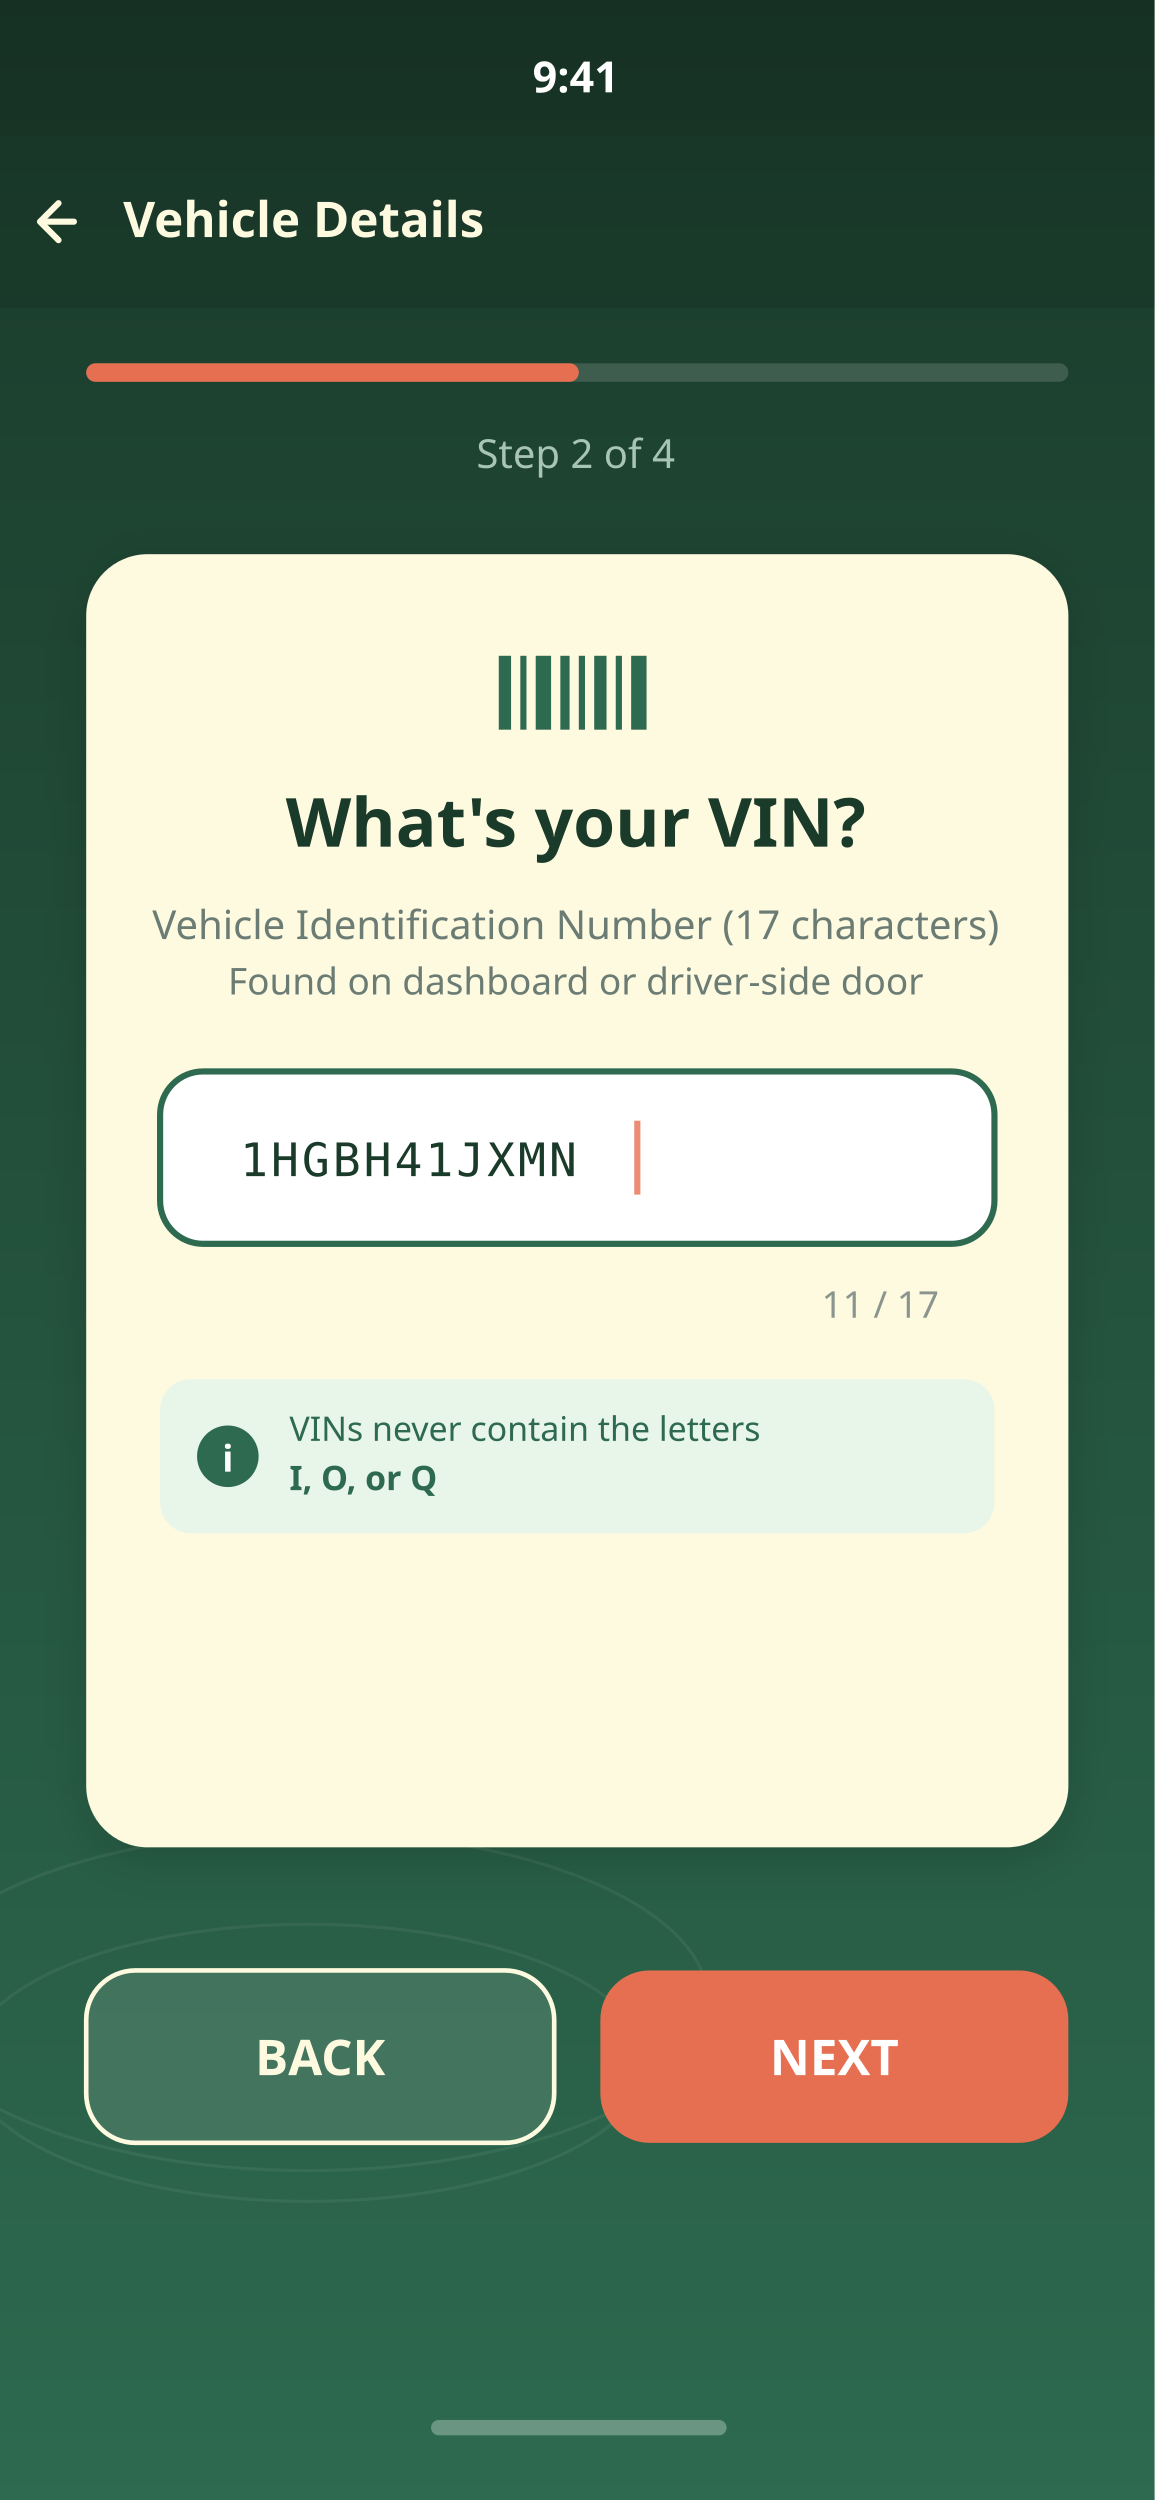
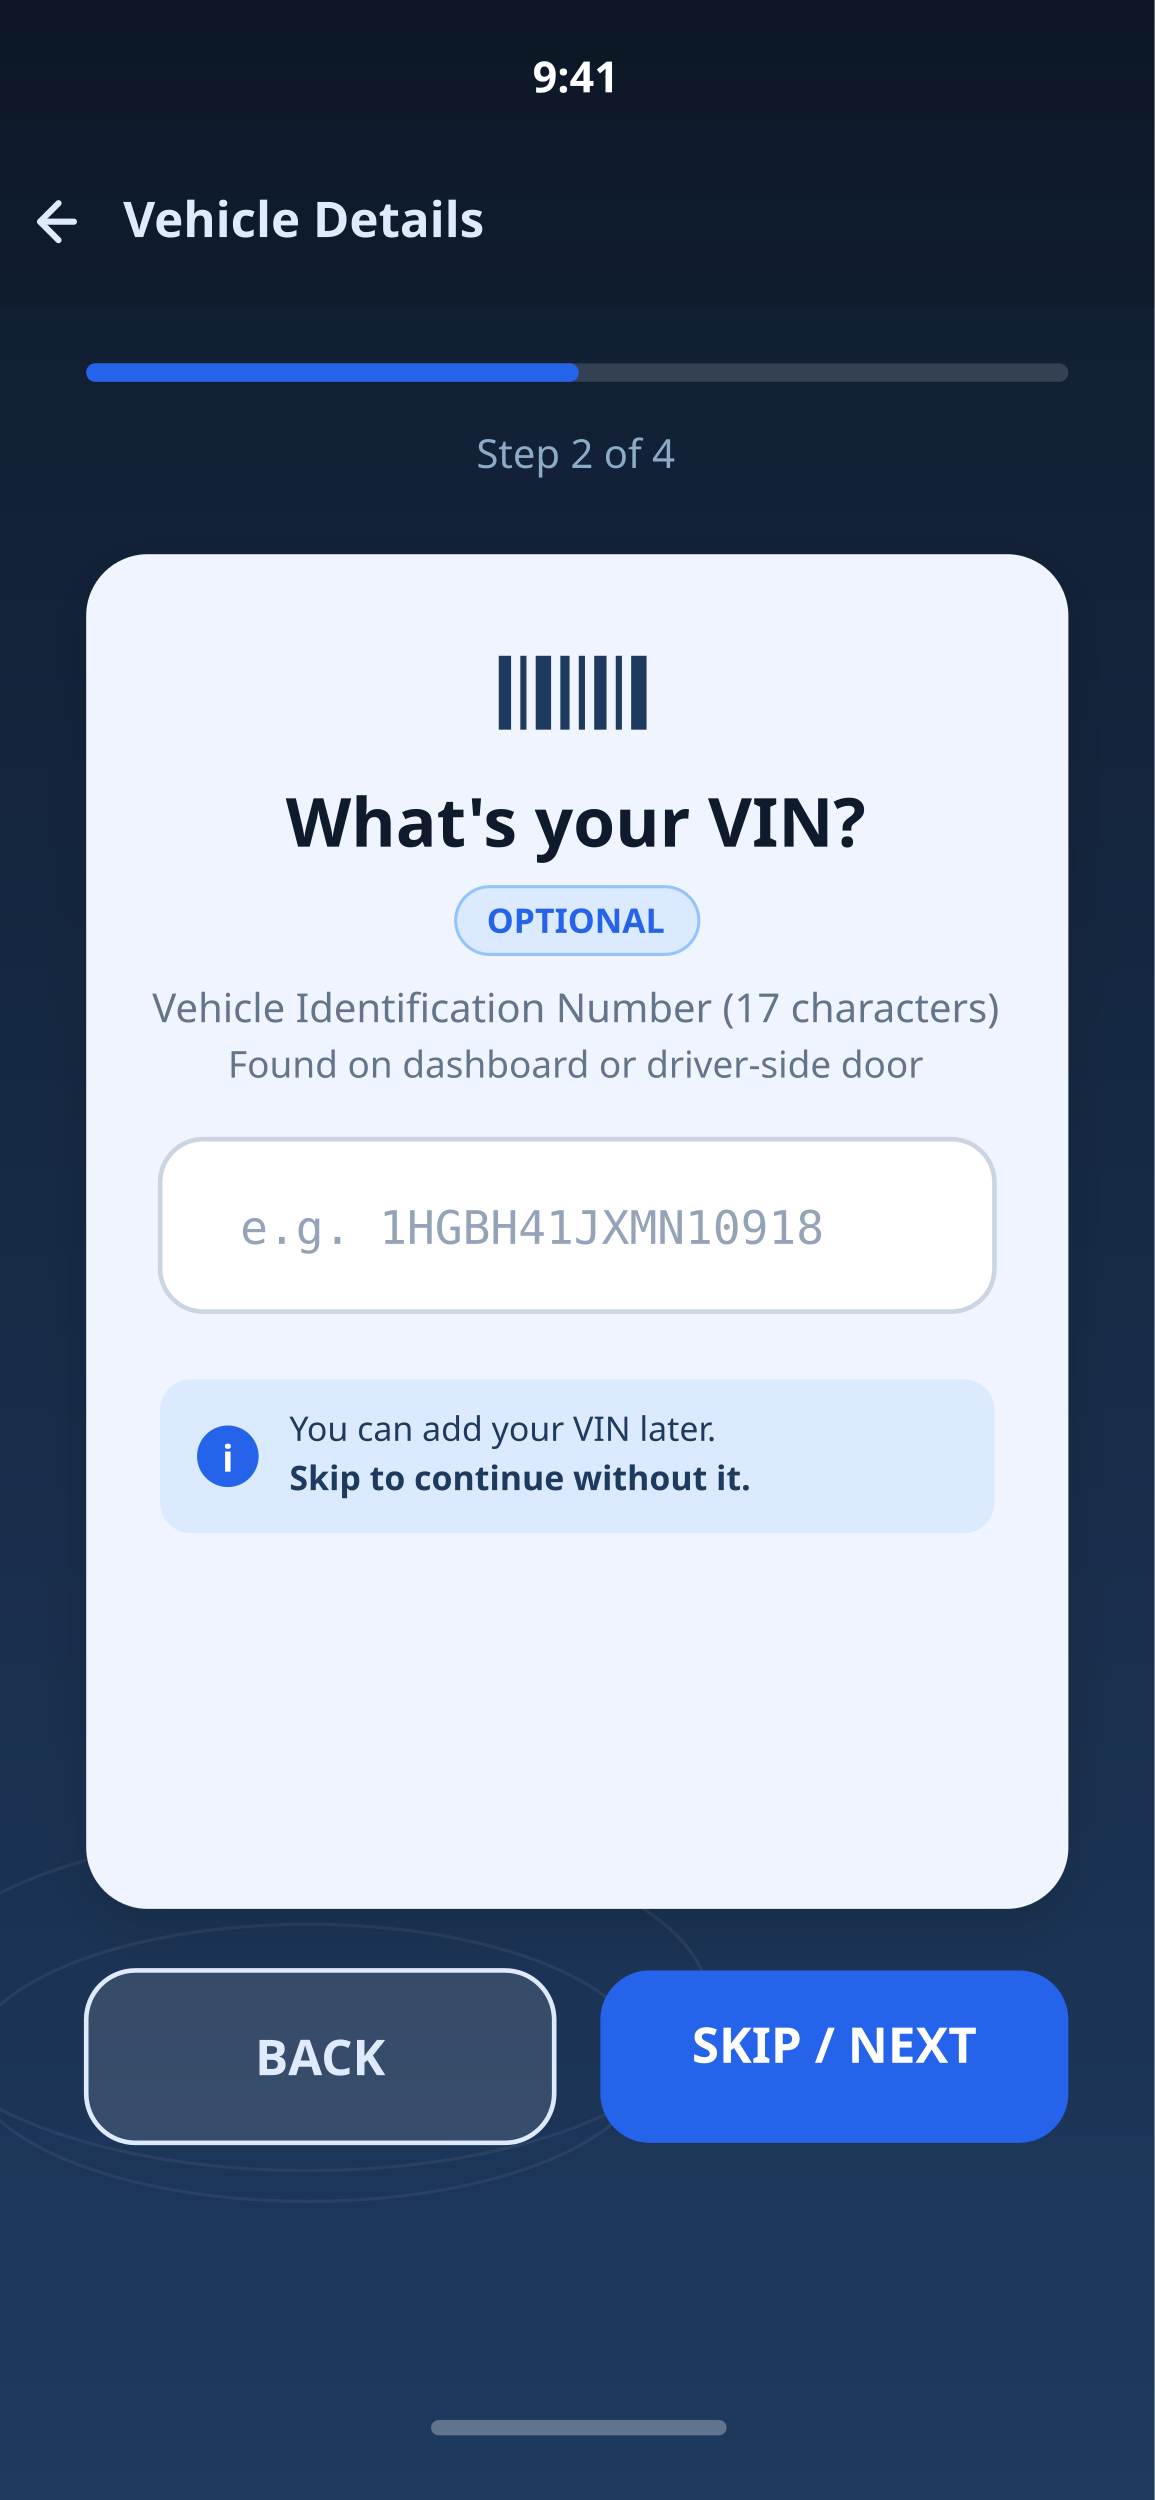
<svg xmlns="http://www.w3.org/2000/svg" viewBox="0 0 375 812" width="375" height="812">
  <defs>
    <linearGradient id="bgGrad" x1="0" y1="0" x2="0" y2="1">
-       <stop offset="0%" stop-color="#1a3a2a" />
-       <stop offset="100%" stop-color="#2d6a4f" />
+       <stop offset="0%" stop-color="#0f1b2d" />
+       <stop offset="100%" stop-color="#1e3a5f" />
    </linearGradient>
    <filter id="cardShadow" x="-5%" y="-5%" width="110%" height="110%">
      <feDropShadow dx="0" dy="4" stdDeviation="8" flood-color="#000" flood-opacity="0.15" />
    </filter>
  </defs>
  <rect width="375" height="812" fill="url(#bgGrad)" />
  <g opacity="0.06" stroke="#fff" stroke-width="1" fill="none">
    <ellipse cx="100" cy="650" rx="130" ry="55" />
    <ellipse cx="100" cy="670" rx="110" ry="45" />
  </g>
  <rect width="375" height="44" fill="rgba(0,0,0,0.15)" />
  <text x="187" y="30" text-anchor="middle" fill="#fff" font-family="system-ui, sans-serif" font-size="14" font-weight="600">9:41</text>
  <rect x="0" y="44" width="375" height="56" fill="rgba(0,0,0,0.1)" />
-   <polyline points="24,72 14,72" fill="none" stroke="#fefae0" stroke-width="2" stroke-linecap="round" />
-   <polyline points="19,66 13,72 19,78" fill="none" stroke="#fefae0" stroke-width="2" stroke-linecap="round" stroke-linejoin="round" />
-   <text x="40" y="77" fill="#fefae0" font-family="system-ui, sans-serif" font-size="16" font-weight="600">Vehicle Details</text>
+   <polyline points="24,72 14,72" fill="none" stroke="#e0eaff" stroke-width="2" stroke-linecap="round" />
+   <polyline points="19,66 13,72 19,78" fill="none" stroke="#e0eaff" stroke-width="2" stroke-linecap="round" stroke-linejoin="round" />
+   <text x="40" y="77" fill="#e0eaff" font-family="system-ui, sans-serif" font-size="16" font-weight="600">Vehicle Details</text>
  <rect x="28" y="118" width="319" height="6" rx="3" fill="rgba(255,255,255,0.15)" />
-   <rect x="28" y="118" width="160" height="6" rx="3" fill="#e76f51" />
-   <text x="187" y="152" text-anchor="middle" fill="#a7c4b5" font-family="system-ui, sans-serif" font-size="13" font-weight="500">Step 2 of 4</text>
-   <rect x="28" y="180" width="319" height="420" rx="20" fill="#fefae0" filter="url(#cardShadow)" />
+   <rect x="28" y="118" width="160" height="6" rx="3" fill="#2563eb" />
+   <text x="187" y="152" text-anchor="middle" fill="#8babc7" font-family="system-ui, sans-serif" font-size="13" font-weight="500">Step 2 of 4</text>
+   <rect x="28" y="180" width="319" height="440" rx="20" fill="#f0f4ff" filter="url(#cardShadow)" />
  <g transform="translate(187, 225)">
-     <rect x="-25" y="-12" width="4" height="24" fill="#2d6a4f" />
-     <rect x="-18" y="-12" width="2" height="24" fill="#2d6a4f" />
-     <rect x="-13" y="-12" width="5" height="24" fill="#2d6a4f" />
-     <rect x="-5" y="-12" width="3" height="24" fill="#2d6a4f" />
-     <rect x="1" y="-12" width="2" height="24" fill="#2d6a4f" />
-     <rect x="6" y="-12" width="4" height="24" fill="#2d6a4f" />
-     <rect x="13" y="-12" width="2" height="24" fill="#2d6a4f" />
-     <rect x="18" y="-12" width="5" height="24" fill="#2d6a4f" />
+     <rect x="-25" y="-12" width="4" height="24" fill="#1e3a5f" />
+     <rect x="-18" y="-12" width="2" height="24" fill="#1e3a5f" />
+     <rect x="-13" y="-12" width="5" height="24" fill="#1e3a5f" />
+     <rect x="-5" y="-12" width="3" height="24" fill="#1e3a5f" />
+     <rect x="1" y="-12" width="2" height="24" fill="#1e3a5f" />
+     <rect x="6" y="-12" width="4" height="24" fill="#1e3a5f" />
+     <rect x="13" y="-12" width="2" height="24" fill="#1e3a5f" />
+     <rect x="18" y="-12" width="5" height="24" fill="#1e3a5f" />
  </g>
-   <text x="187" y="275" text-anchor="middle" fill="#1a3a2a" font-family="system-ui, sans-serif" font-size="22" font-weight="700">What's your VIN?</text>
-   <text x="187" y="305" text-anchor="middle" fill="#6b7c74" font-family="system-ui, sans-serif" font-size="13">Vehicle Identification Number (17 characters)</text>
-   <text x="187" y="323" text-anchor="middle" fill="#6b7c74" font-family="system-ui, sans-serif" font-size="12">Found on dashboard or driver-side door</text>
-   <rect x="52" y="348" width="271" height="56" rx="14" fill="#fff" stroke="#2d6a4f" stroke-width="2" />
-   <text x="78" y="382" fill="#1a3a2a" font-family="monospace" font-size="15" font-weight="500" letter-spacing="1">1HGBH41JXMN</text>
-   <rect x="206" y="364" width="2" height="24" fill="#e76f51" opacity="0.8" />
-   <text x="305" y="428" text-anchor="end" fill="#8a9590" font-family="system-ui, sans-serif" font-size="12">11 / 17</text>
-   <rect x="52" y="448" width="271" height="50" rx="10" fill="#e8f5e9" />
-   <circle cx="74" cy="473" r="10" fill="#2d6a4f" />
+   <text x="187" y="275" text-anchor="middle" fill="#0f1b2d" font-family="system-ui, sans-serif" font-size="22" font-weight="700">What's your VIN?</text>
+   <rect x="148" y="288" width="79" height="22" rx="11" fill="#dbeafe" stroke="#93c5fd" stroke-width="1" />
+   <text x="187" y="303" text-anchor="middle" fill="#2563eb" font-family="system-ui, sans-serif" font-size="11" font-weight="600">OPTIONAL</text>
+   <text x="187" y="332" text-anchor="middle" fill="#64748b" font-family="system-ui, sans-serif" font-size="13">Vehicle Identification Number (17 characters)</text>
+   <text x="187" y="350" text-anchor="middle" fill="#64748b" font-family="system-ui, sans-serif" font-size="12">Found on dashboard or driver-side door</text>
+   <rect x="52" y="370" width="271" height="56" rx="14" fill="#fff" stroke="#cbd5e1" stroke-width="1.5" />
+   <text x="78" y="404" fill="#94a3b8" font-family="monospace" font-size="15" font-weight="500">e.g. 1HGBH41JXMN10918</text>
+   <rect x="52" y="448" width="271" height="50" rx="10" fill="#dbeafe" />
+   <circle cx="74" cy="473" r="10" fill="#2563eb" />
  <text x="74" y="478" text-anchor="middle" fill="#fff" font-family="system-ui, sans-serif" font-size="12" font-weight="700">i</text>
-   <text x="94" y="468" fill="#2d6a4f" font-family="system-ui, sans-serif" font-size="11">VINs never contain the letters</text>
-   <text x="94" y="484" fill="#2d6a4f" font-family="system-ui, sans-serif" font-size="11" font-weight="600">I, O, or Q</text>
-   <rect x="28" y="640" width="152" height="56" rx="16" fill="rgba(255,255,255,0.12)" stroke="#fefae0" stroke-width="1.5" />
-   <text x="104" y="674" text-anchor="middle" fill="#fefae0" font-family="system-ui, sans-serif" font-size="16" font-weight="600">BACK</text>
-   <rect x="195" y="640" width="152" height="56" rx="16" fill="#e76f51" />
-   <text x="271" y="674" text-anchor="middle" fill="#fff" font-family="system-ui, sans-serif" font-size="16" font-weight="700">NEXT</text>
+   <text x="94" y="468" fill="#1e3a5f" font-family="system-ui, sans-serif" font-size="11">You can add your VIN later.</text>
+   <text x="94" y="484" fill="#1e3a5f" font-family="system-ui, sans-serif" font-size="11" font-weight="600">Skip to continue without it.</text>
+   <rect x="28" y="640" width="152" height="56" rx="16" fill="rgba(255,255,255,0.12)" stroke="#e0eaff" stroke-width="1.5" />
+   <text x="104" y="674" text-anchor="middle" fill="#e0eaff" font-family="system-ui, sans-serif" font-size="16" font-weight="600">BACK</text>
+   <rect x="195" y="640" width="152" height="56" rx="16" fill="#2563eb" />
+   <text x="271" y="670" text-anchor="middle" fill="#fff" font-family="system-ui, sans-serif" font-size="16" font-weight="700">SKIP / NEXT</text>
  <rect x="140" y="786" width="96" height="5" rx="2.5" fill="rgba(255,255,255,0.3)" />
</svg>
